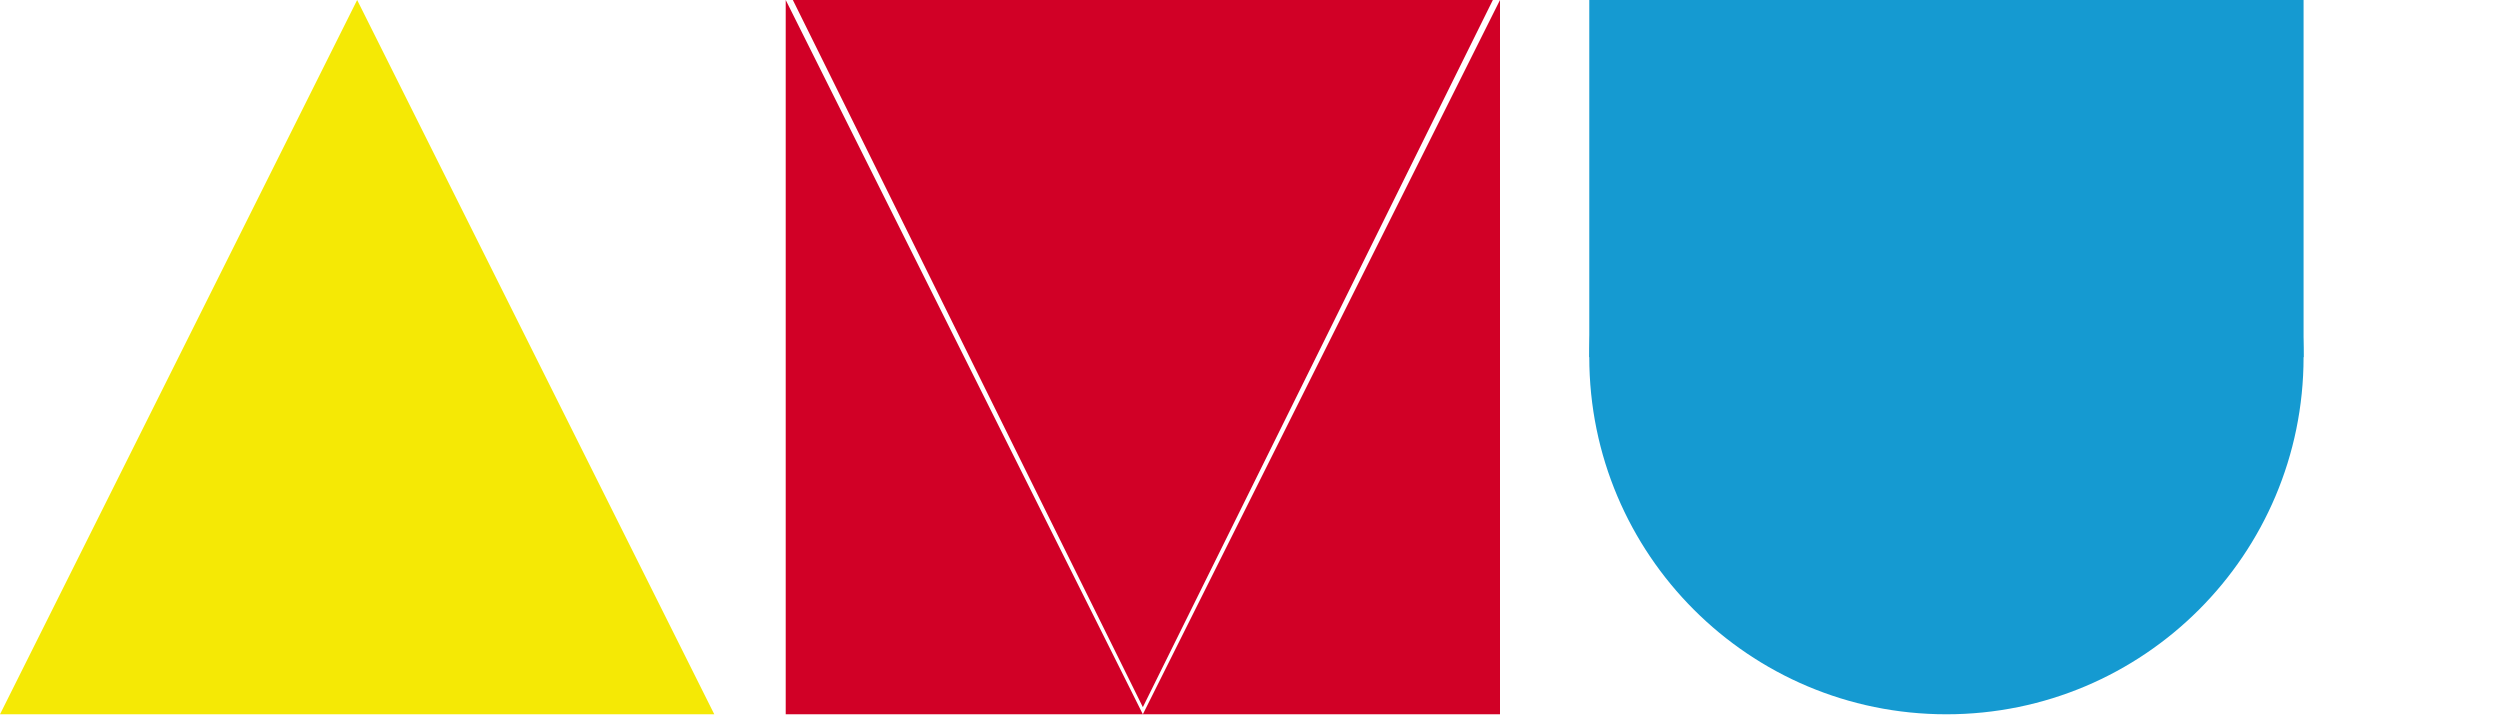
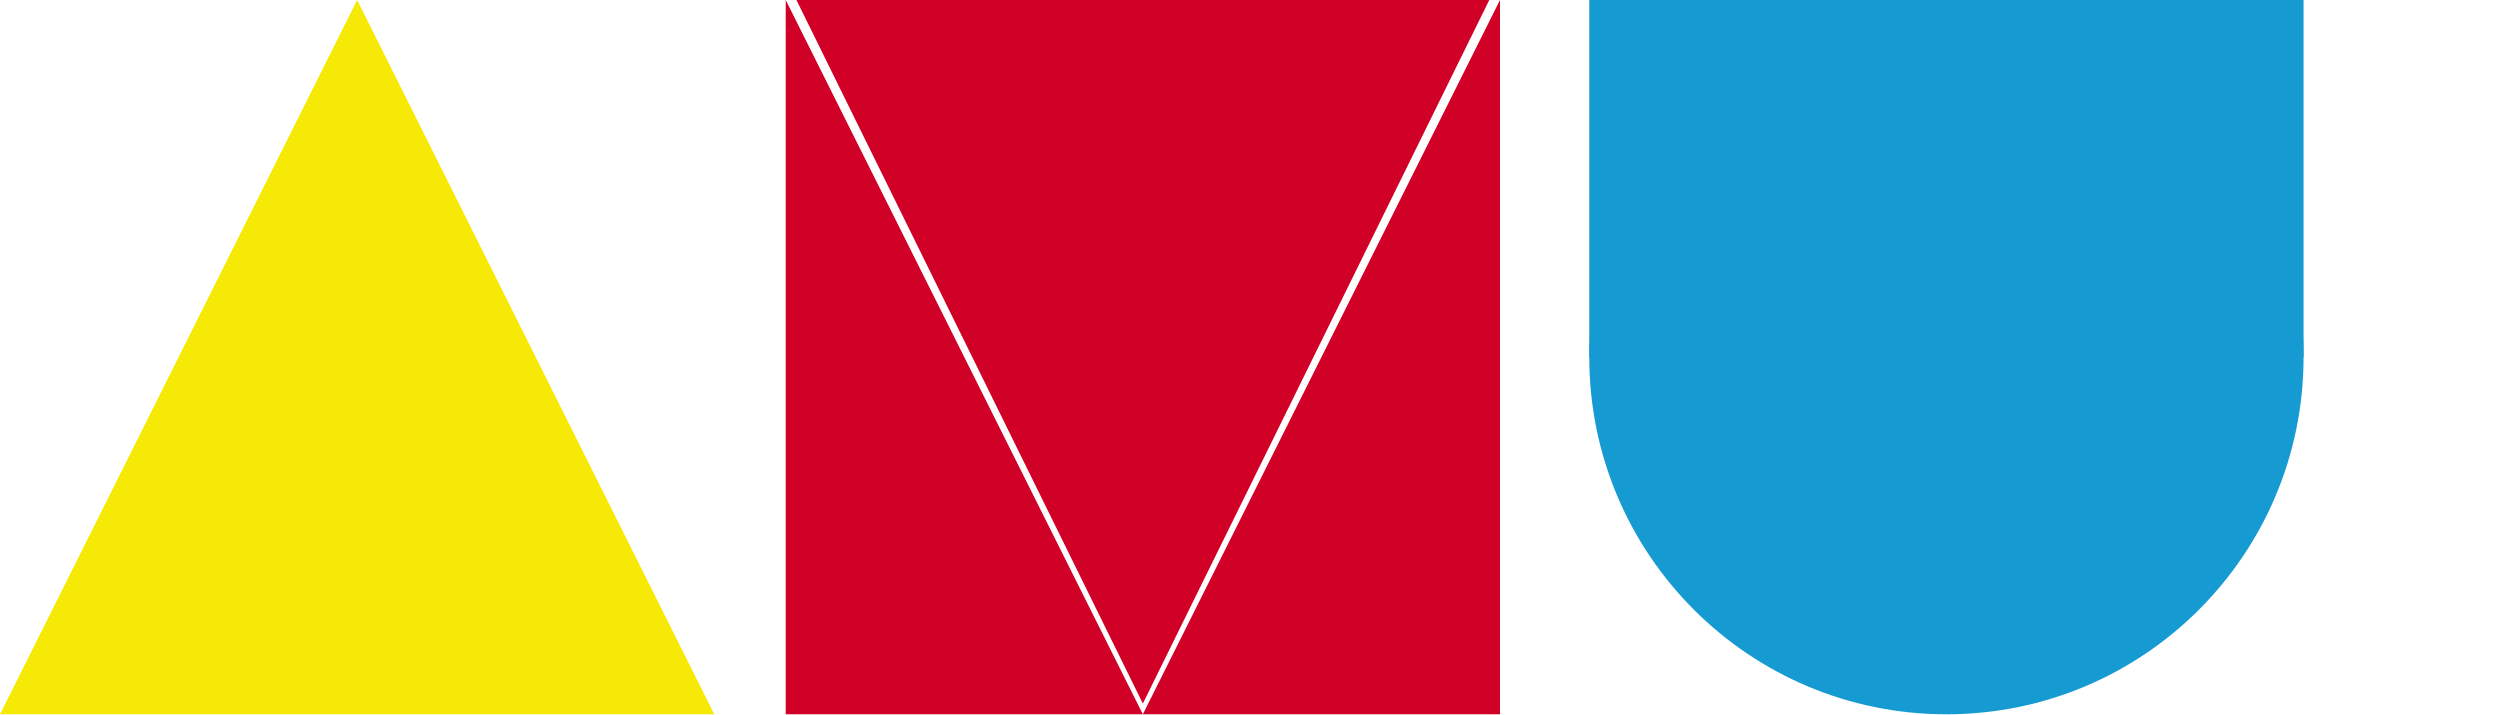
<svg xmlns="http://www.w3.org/2000/svg" viewBox="0 0 700 200">
  <polygon class="sankaku" points="100,0 0,200 200,200" fill="#F5E905" />
  <rect class="u" x="445" y="0" width="200" height="100" fill="#159AD1" />
  <circle class="u" cx="545" cy="100" r="100" fill="#159AD1" />
-   <polygon class="shikaku" points="222,0 418,0 320,198" fill="#D10026" />
+   <polygon class="shikaku" points="223,0 417,0 320,197" fill="#D10026" />
  <polygon class="shikaku" points="220,0 220,200 320,200" fill="#D10026" />
  <polygon class="shikaku" points="320,200 420,0 420,200" fill="#D10026" />
  UX.ARMOO
</svg>
